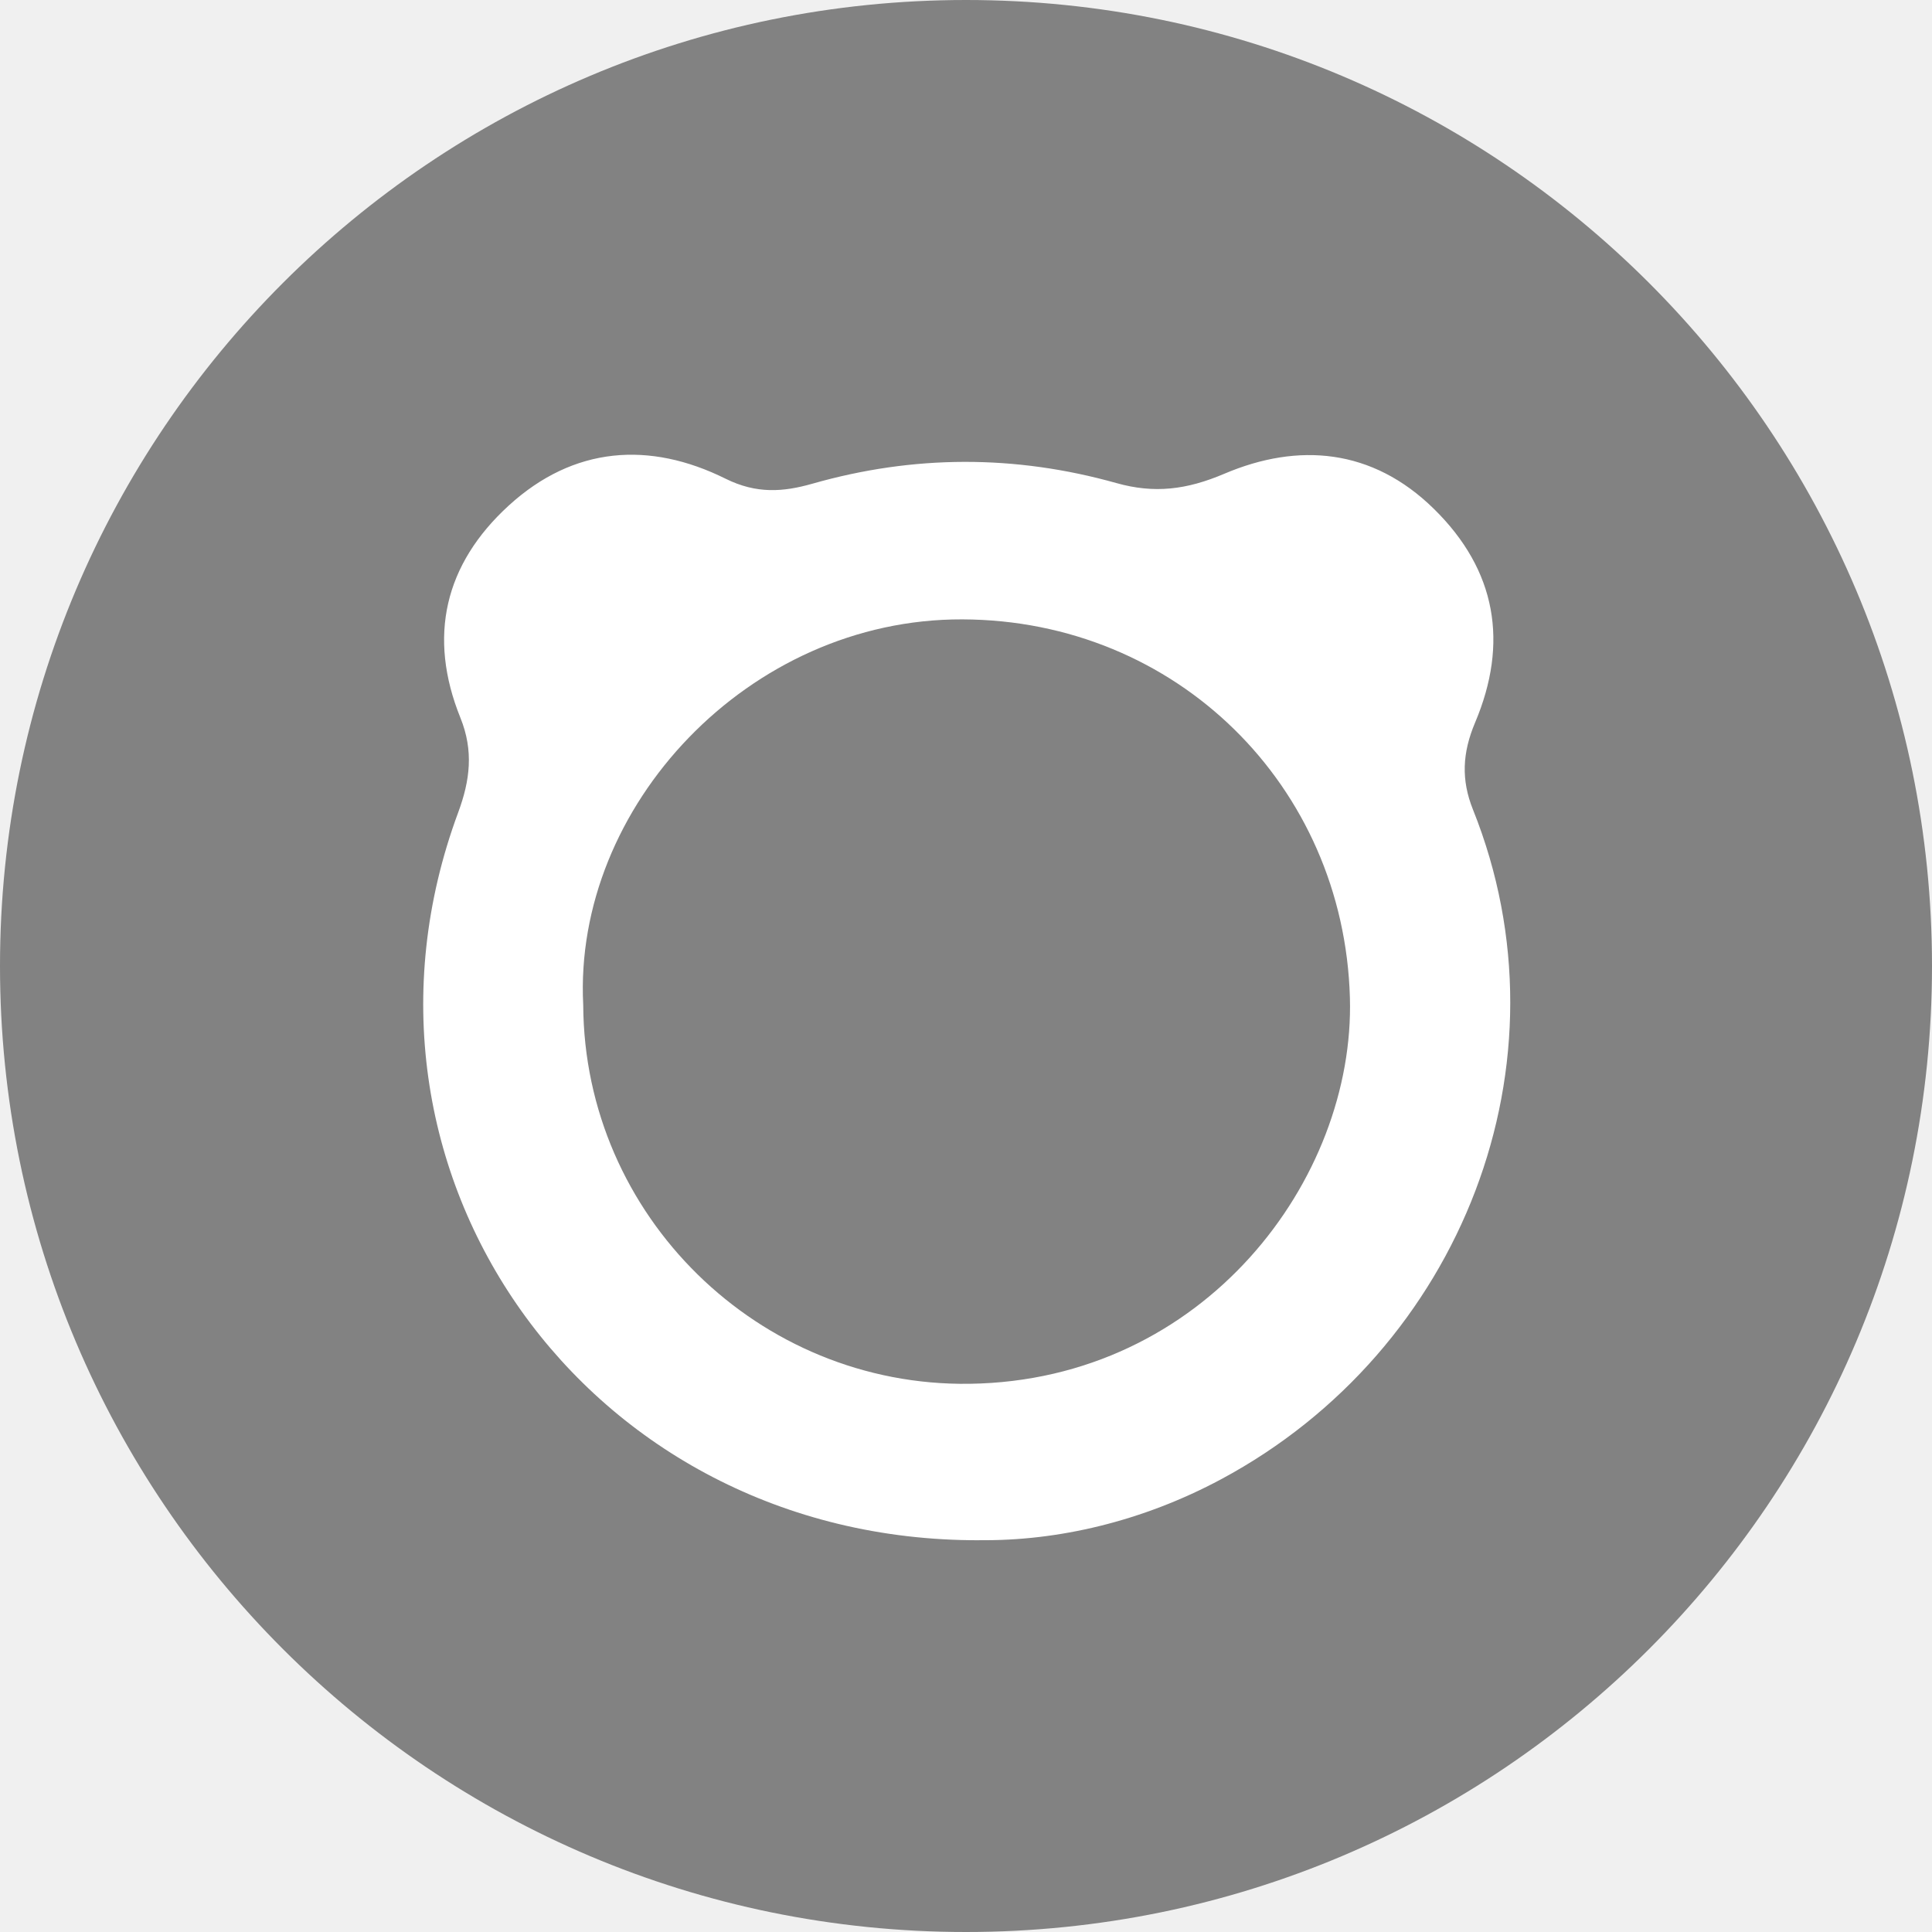
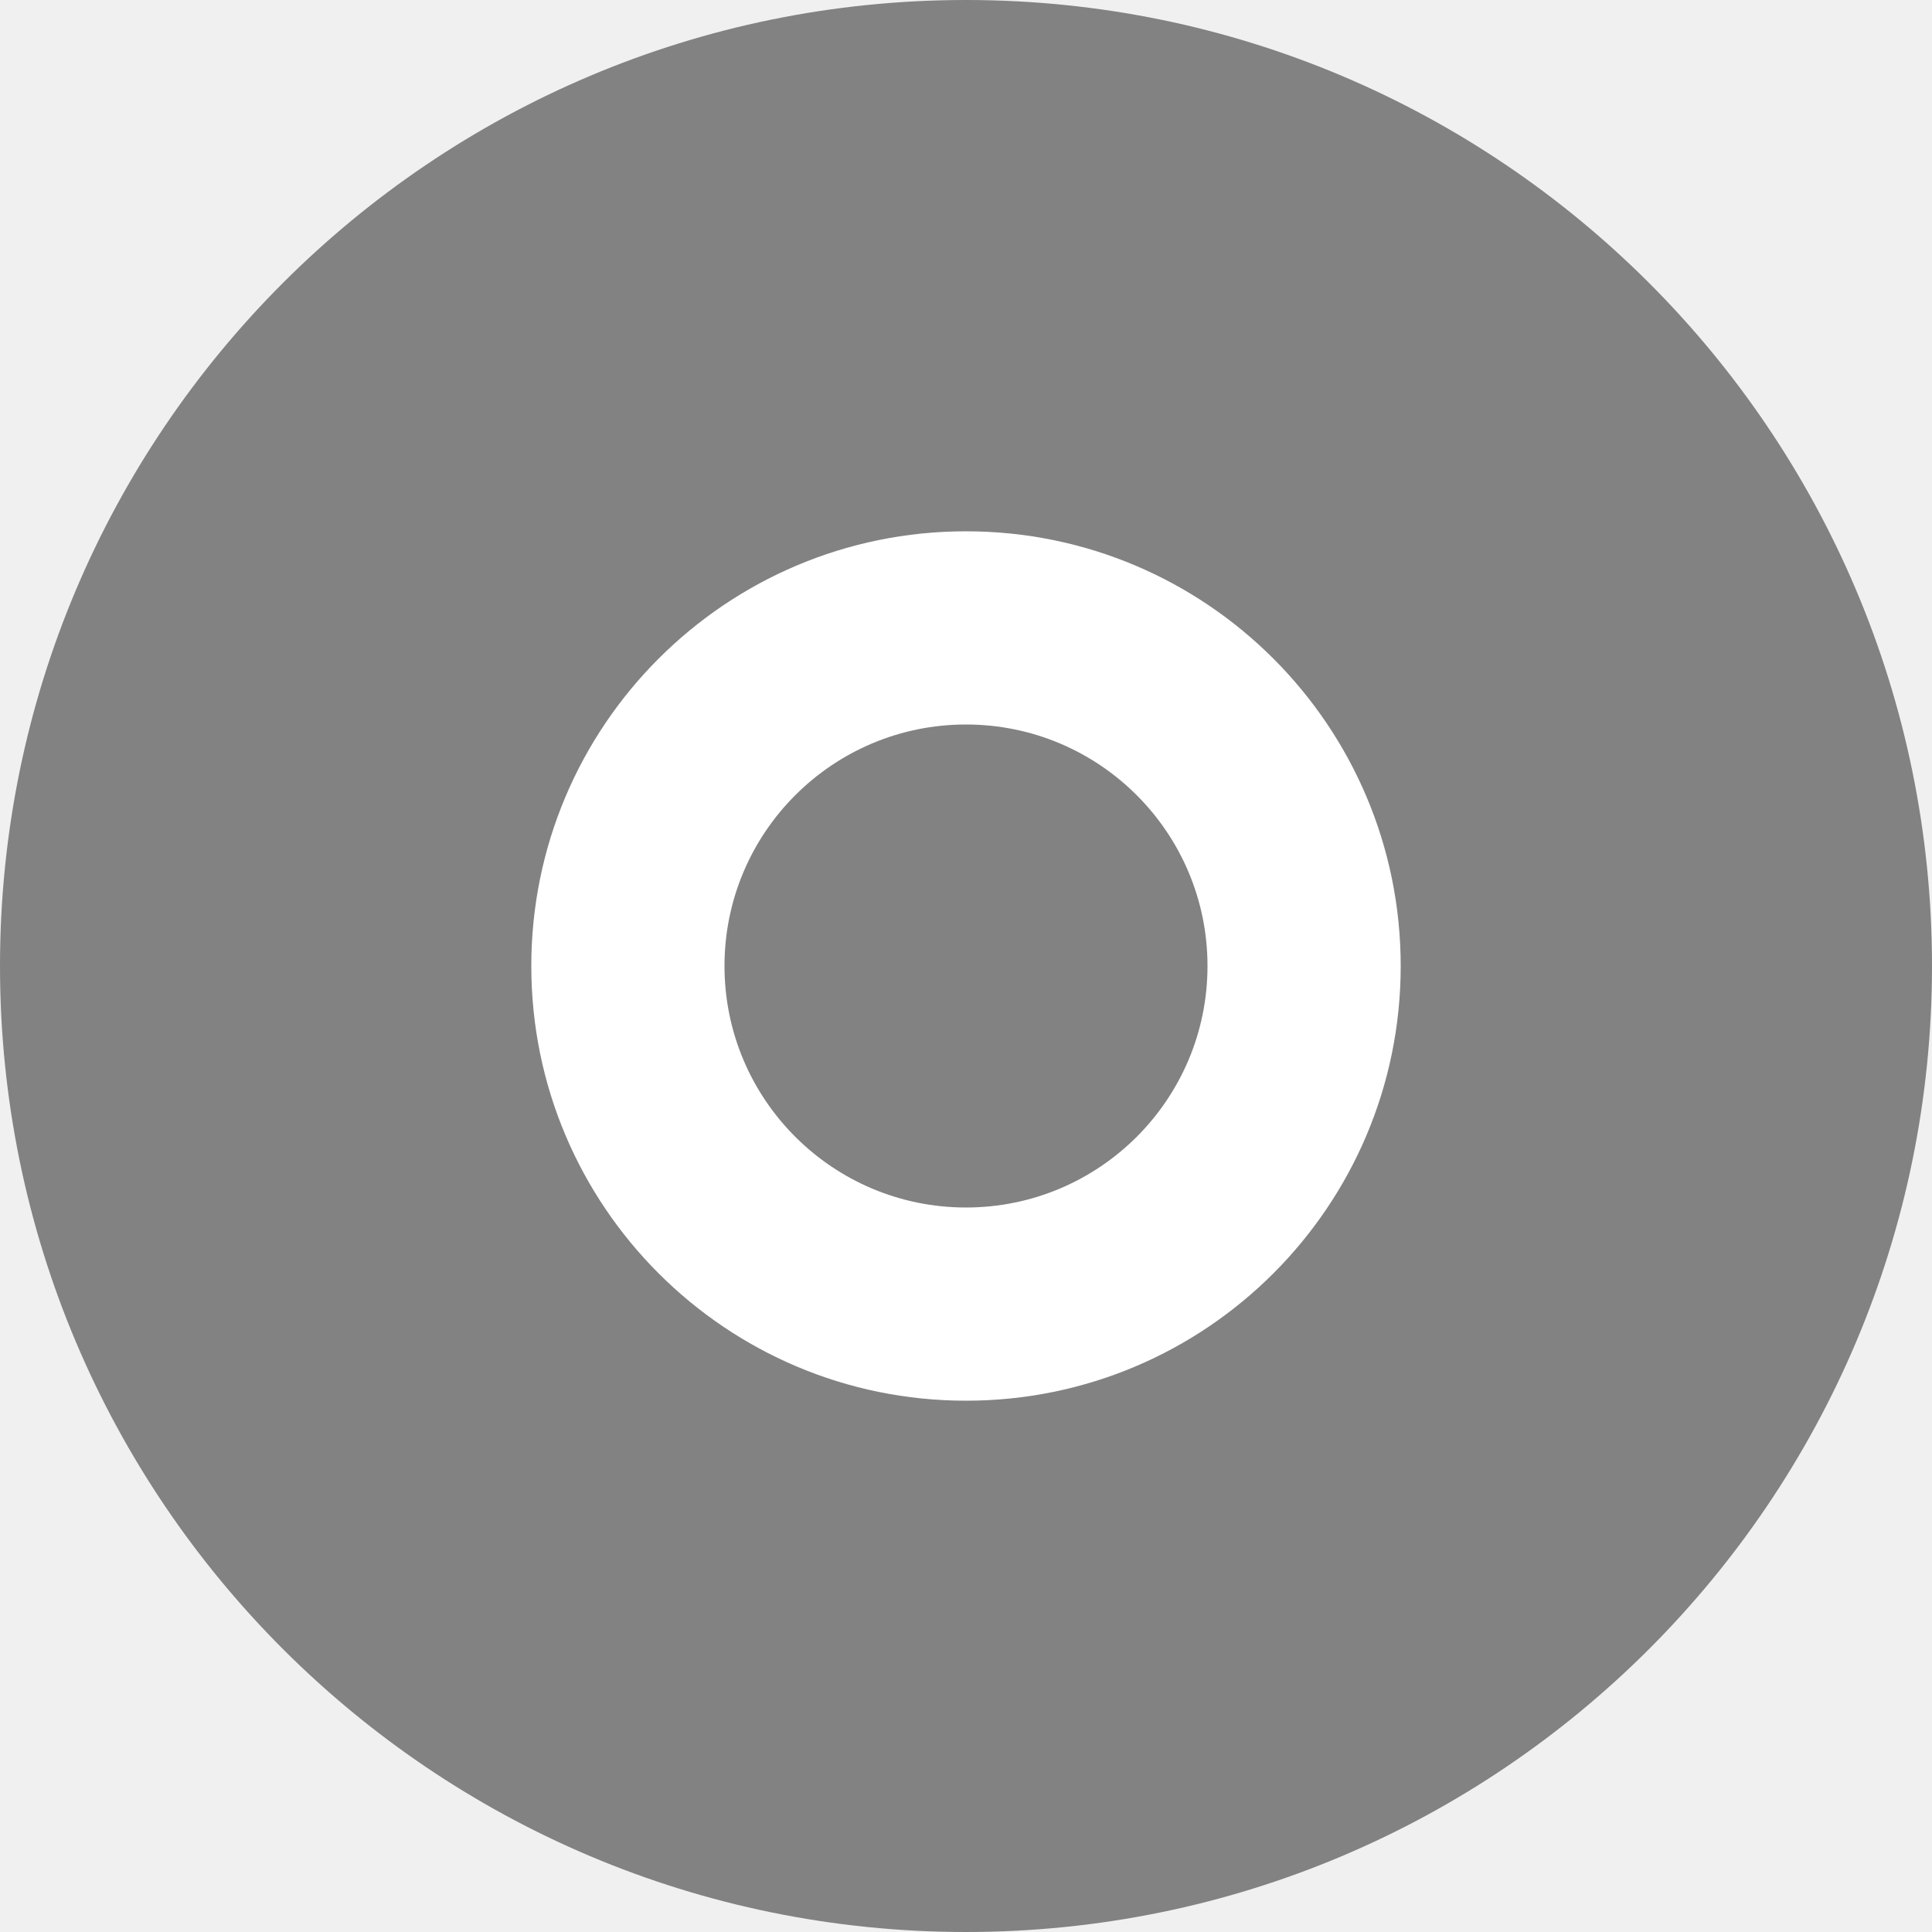
- <svg xmlns="http://www.w3.org/2000/svg" id="Layer_1" data-name="Layer 1" viewBox="0 0 256 256">
-   <defs>
-     <style>
-       .cls-1 {
-         fill: #fff;
-       }
- 
-       .cls-2 {
-         fill: #828282;
-       }
-     </style>
-   </defs>
-   <circle class="cls-2" cx="128" cy="128" r="128" />
-   <path class="cls-1" d="M129.76,204.09c-52.17,.13-86.62-49.01-69.05-96.43,1.58-4.26,2.06-8.18,.3-12.54-4.35-10.76-2.11-20.35,6.4-28.13,8.6-7.86,18.65-8.56,28.73-3.56,4.11,2.04,7.65,1.76,11.48,.67,13.45-3.84,26.89-3.86,40.31-.09,5.01,1.41,9.29,.9,14.31-1.24,9.79-4.16,19.59-3.35,27.74,4.64,8.34,8.17,9.92,17.82,5.48,28.33-1.7,4.02-1.86,7.6-.29,11.52,13.45,33.52-1.47,71.64-33.35,88.74-10.47,5.62-21.72,8.21-32.05,8.08Z" />
-   <path class="cls-2" d="M77.28,133.16c-1.34-26.26,21.93-51.19,50.24-51.09,28.36,.09,50.55,22.02,51.35,50.13,.68,24.05-19.28,50.72-50.39,51.16-27.94,.4-51.07-22.27-51.2-50.2Z" />
+ <svg xmlns="http://www.w3.org/2000/svg" viewBox="0 0 68 68">
+   <circle cx="34" cy="34" r="34" fill="#828282" />
+   <path transform="translate(13.6 13.6) scale(1.7)" d="M12 3a9 9 0 1 0 0 18 9 9 0 1 0 0-18m0 4a5 5 0 1 1 0 10 5 5 0 1 1 0-10" fill="#FFFFFF" fill-rule="evenodd" />
</svg>
